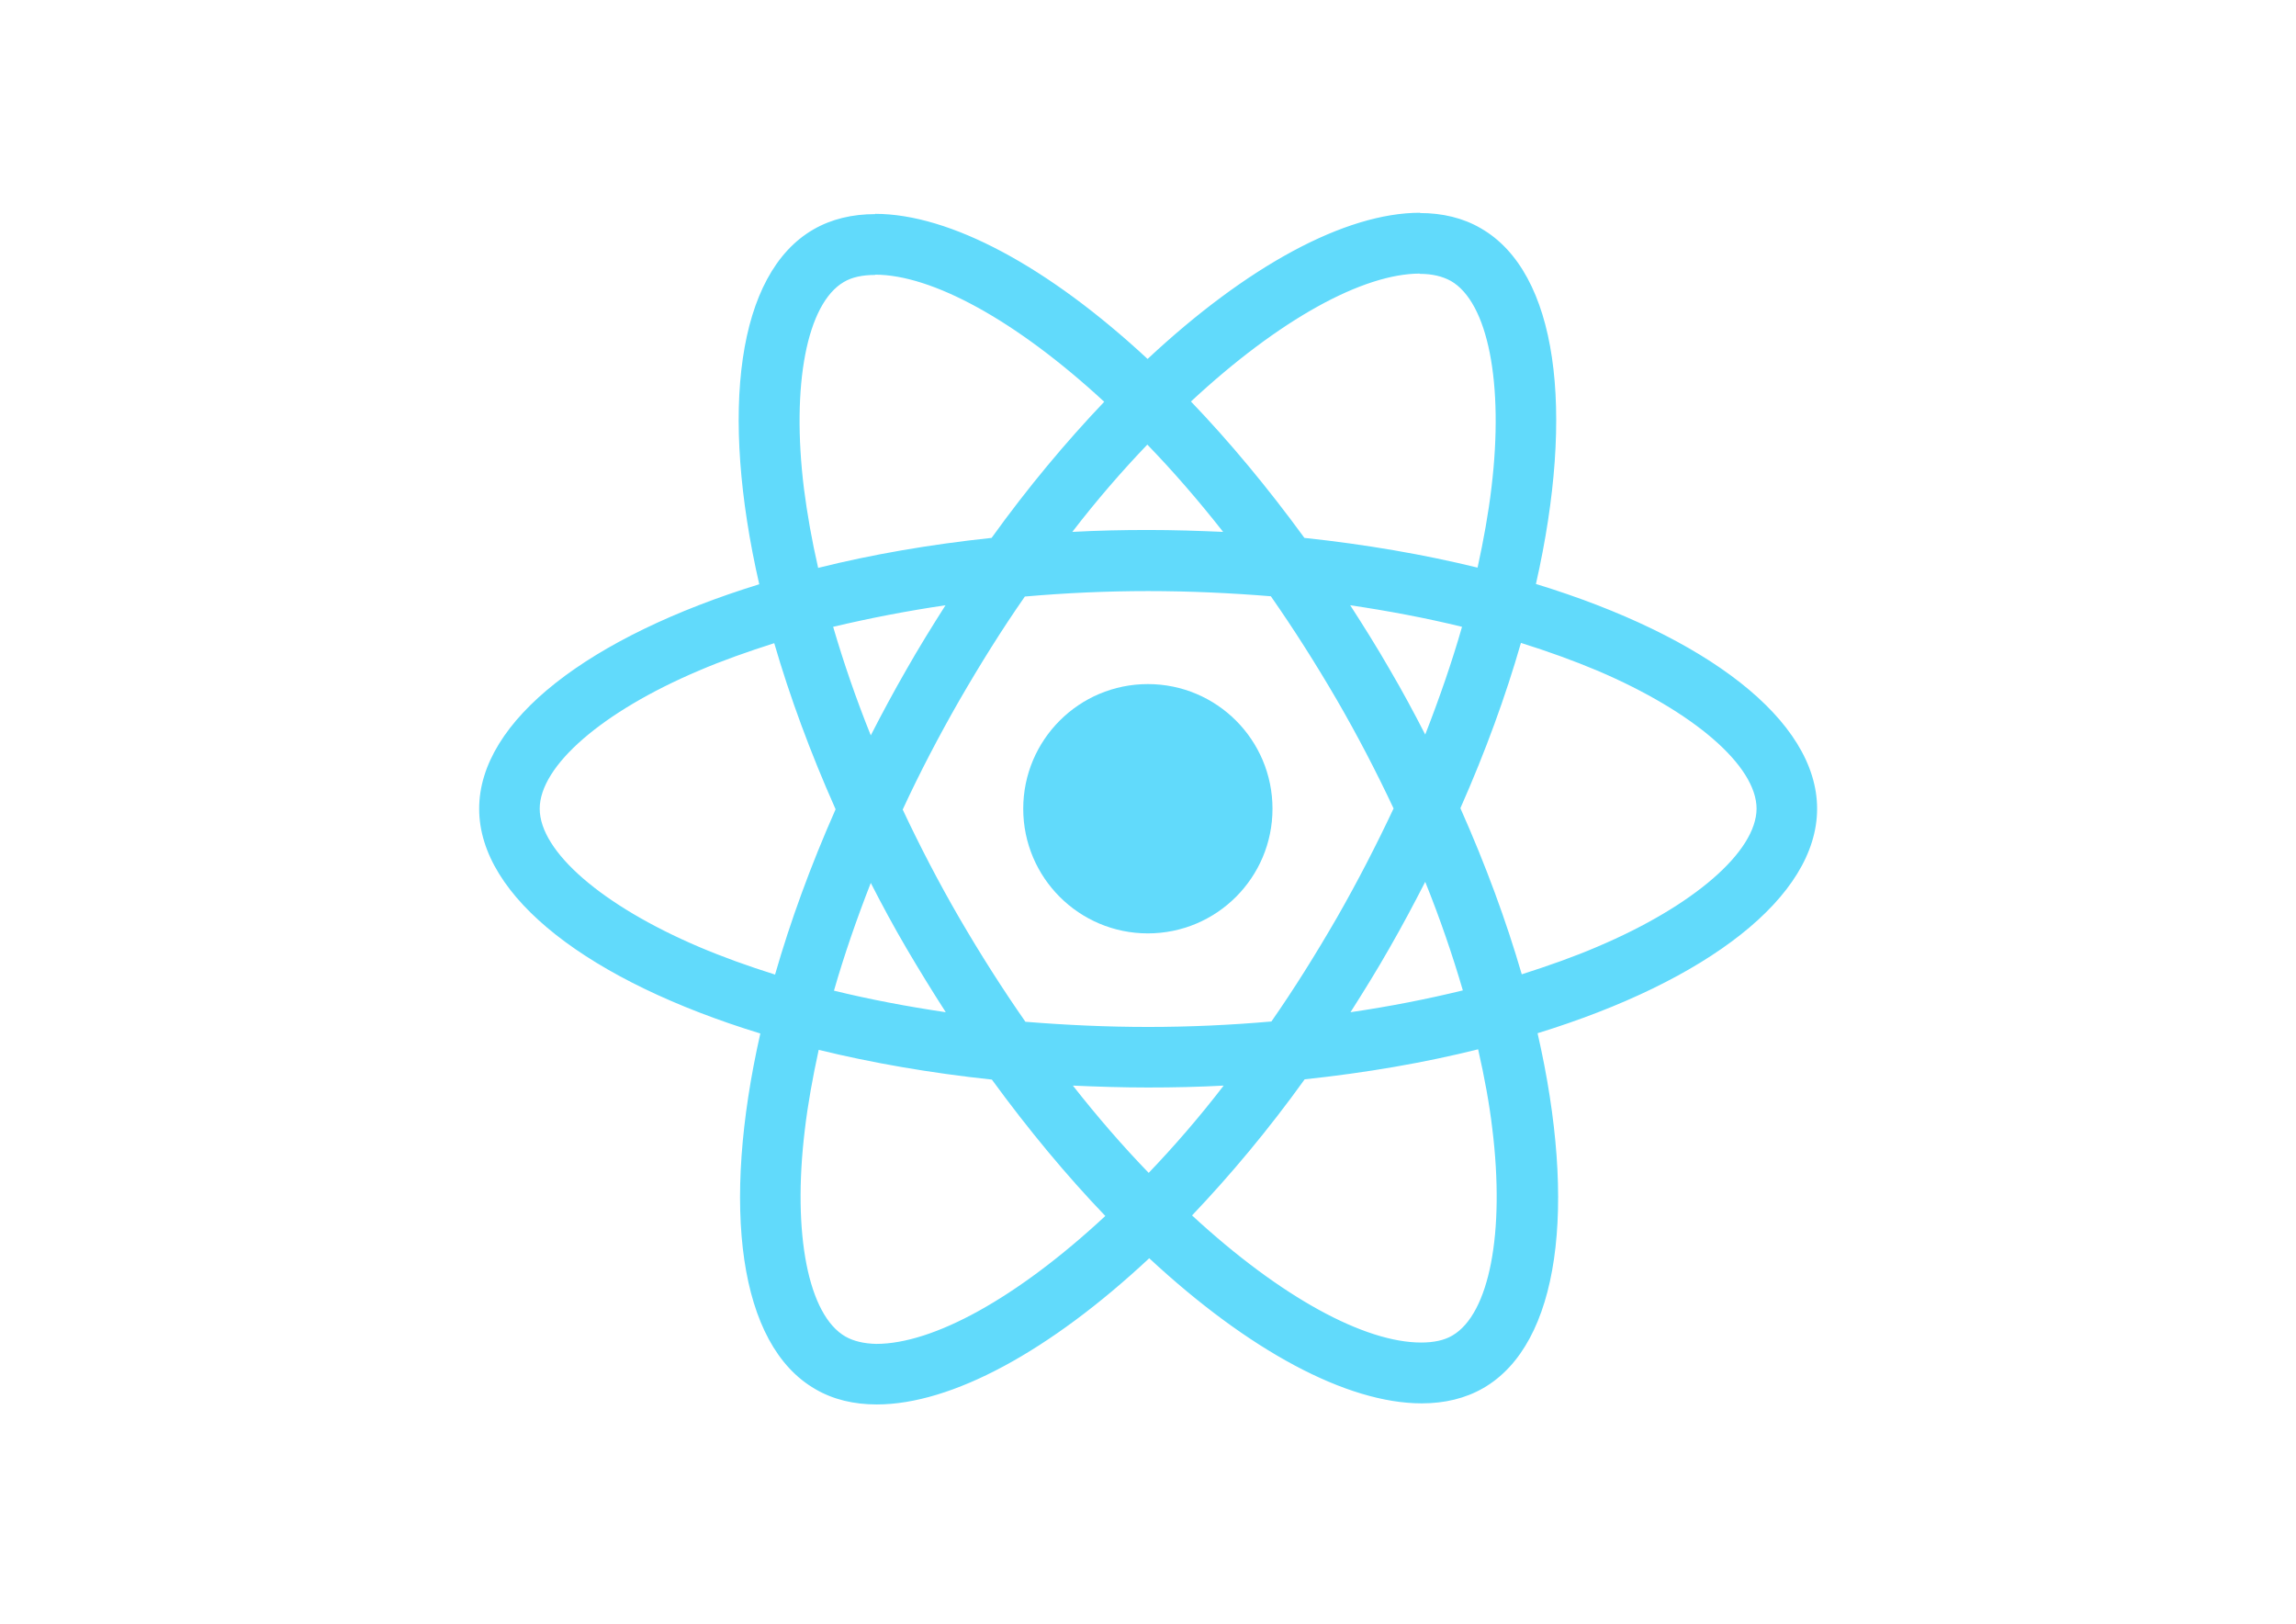
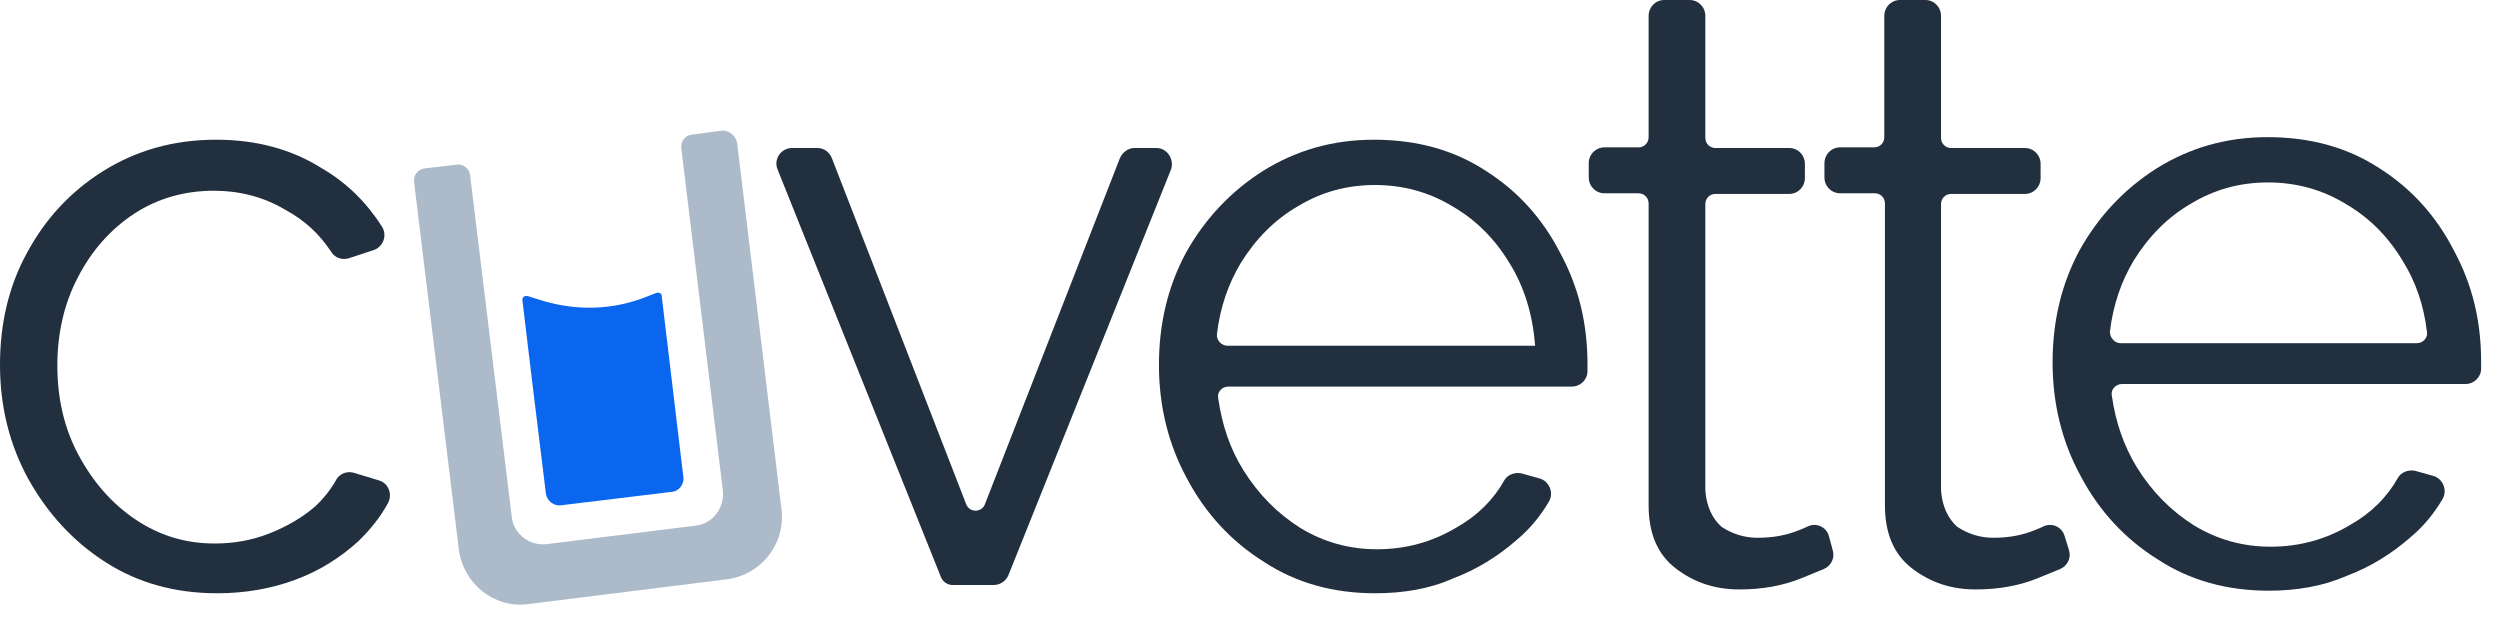
- <svg xmlns="http://www.w3.org/2000/svg" viewBox="0 0 841.9 595.3">
-   <g fill="#61DAFB">
-     <path d="M666.3 296.5c0-32.5-40.7-63.3-103.1-82.4 14.4-63.6 8-114.2-20.2-130.4-6.5-3.8-14.1-5.6-22.4-5.6v22.3c4.6 0 8.3.9 11.4 2.6 13.6 7.8 19.5 37.5 14.9 75.7-1.1 9.4-2.9 19.3-5.1 29.4-19.6-4.8-41-8.5-63.5-10.9-13.5-18.5-27.5-35.3-41.6-50 32.6-30.3 63.2-46.9 84-46.9V78c-27.5 0-63.5 19.6-99.9 53.6-36.4-33.8-72.4-53.2-99.9-53.2v22.3c20.7 0 51.4 16.5 84 46.6-14 14.7-28 31.4-41.3 49.9-22.6 2.4-44 6.1-63.6 11-2.3-10-4-19.7-5.2-29-4.7-38.2 1.1-67.9 14.6-75.8 3-1.8 6.9-2.6 11.5-2.6V78.5c-8.4 0-16 1.8-22.6 5.6-28.1 16.2-34.4 66.7-19.9 130.1-62.2 19.2-102.7 49.9-102.7 82.3 0 32.5 40.7 63.3 103.1 82.4-14.4 63.6-8 114.2 20.2 130.4 6.5 3.8 14.1 5.6 22.5 5.6 27.5 0 63.5-19.6 99.9-53.6 36.4 33.8 72.4 53.2 99.9 53.2 8.4 0 16-1.8 22.6-5.6 28.1-16.2 34.4-66.7 19.9-130.1 62-19.1 102.5-49.9 102.5-82.3zm-130.2-66.7c-3.7 12.9-8.3 26.2-13.5 39.5-4.1-8-8.4-16-13.1-24-4.6-8-9.5-15.8-14.4-23.4 14.2 2.1 27.9 4.7 41 7.9zm-45.8 106.5c-7.8 13.5-15.8 26.3-24.1 38.2-14.9 1.3-30 2-45.2 2-15.1 0-30.2-.7-45-1.9-8.3-11.9-16.4-24.6-24.2-38-7.6-13.1-14.5-26.4-20.8-39.8 6.2-13.4 13.2-26.8 20.7-39.9 7.8-13.5 15.8-26.3 24.1-38.2 14.9-1.3 30-2 45.2-2 15.1 0 30.2.7 45 1.9 8.3 11.9 16.4 24.6 24.2 38 7.6 13.1 14.5 26.4 20.8 39.8-6.3 13.4-13.2 26.8-20.7 39.9zm32.3-13c5.4 13.4 10 26.8 13.8 39.8-13.1 3.2-26.9 5.9-41.2 8 4.9-7.7 9.8-15.6 14.4-23.7 4.6-8 8.9-16.1 13-24.1zM421.2 430c-9.3-9.6-18.6-20.3-27.8-32 9 .4 18.2.7 27.5.7 9.4 0 18.7-.2 27.8-.7-9 11.7-18.3 22.4-27.5 32zm-74.4-58.9c-14.2-2.1-27.9-4.7-41-7.9 3.7-12.9 8.3-26.2 13.5-39.5 4.1 8 8.4 16 13.1 24 4.7 8 9.5 15.8 14.4 23.4zM420.7 163c9.3 9.6 18.6 20.3 27.8 32-9-.4-18.2-.7-27.5-.7-9.4 0-18.7.2-27.8.7 9-11.7 18.3-22.4 27.5-32zm-74 58.9c-4.9 7.7-9.8 15.6-14.4 23.7-4.6 8-8.9 16-13 24-5.4-13.4-10-26.8-13.8-39.8 13.1-3.1 26.9-5.8 41.2-7.9zm-90.5 125.2c-35.4-15.1-58.3-34.9-58.3-50.6 0-15.7 22.9-35.6 58.3-50.6 8.6-3.7 18-7 27.7-10.1 5.7 19.6 13.2 40 22.5 60.9-9.2 20.8-16.6 41.1-22.2 60.6-9.9-3.1-19.3-6.5-28-10.2zM310 490c-13.6-7.8-19.5-37.5-14.9-75.7 1.1-9.4 2.9-19.3 5.1-29.4 19.6 4.8 41 8.5 63.5 10.9 13.5 18.5 27.5 35.3 41.6 50-32.6 30.3-63.2 46.9-84 46.9-4.5-.1-8.3-1-11.3-2.7zm237.2-76.2c4.7 38.2-1.1 67.9-14.6 75.8-3 1.8-6.9 2.6-11.5 2.6-20.7 0-51.4-16.5-84-46.6 14-14.7 28-31.4 41.3-49.9 22.6-2.4 44-6.1 63.6-11 2.3 10.1 4.1 19.8 5.2 29.1zm38.5-66.7c-8.6 3.7-18 7-27.7 10.1-5.7-19.6-13.2-40-22.5-60.9 9.2-20.8 16.6-41.1 22.2-60.6 9.9 3.1 19.3 6.5 28.1 10.2 35.4 15.1 58.3 34.9 58.3 50.6-.1 15.7-23 35.6-58.4 50.6zM320.8 78.4z" />
-     <circle cx="420.9" cy="296.5" r="45.7" />
-     <path d="M520.5 78.1z" />
-   </g>
+ <svg xmlns="http://www.w3.org/2000/svg" width="121" height="30" viewBox="0 0 121 30" fill="none">
+   <path d="M10.523 28.714C8.48 28.714 6.68 28.22 5.094 27.201C3.508 26.182 2.288 24.824 1.373 23.187C0.458 21.52 0 19.668 0 17.661C0 15.654 0.427 13.832 1.312 12.227C2.196 10.59 3.416 9.263 5.002 8.275C6.588 7.287 8.388 6.762 10.462 6.762C12.414 6.762 14.122 7.225 15.586 8.151C16.806 8.861 17.752 9.818 18.484 10.961C18.759 11.393 18.545 11.949 18.088 12.103L16.867 12.505C16.532 12.597 16.197 12.474 16.014 12.165C15.464 11.331 14.732 10.652 13.817 10.158C12.78 9.54 11.621 9.232 10.34 9.232C8.937 9.232 7.625 9.602 6.497 10.343C5.368 11.084 4.453 12.103 3.782 13.4C3.111 14.666 2.776 16.117 2.776 17.692C2.776 19.297 3.111 20.748 3.813 22.045C4.514 23.342 5.429 24.392 6.588 25.163C7.747 25.935 8.998 26.306 10.401 26.306C11.316 26.306 12.201 26.151 13.055 25.812C13.909 25.472 14.641 25.04 15.251 24.515C15.678 24.114 16.014 23.681 16.258 23.249C16.41 22.94 16.776 22.786 17.112 22.879L18.332 23.249C18.789 23.373 19.003 23.898 18.789 24.33C18.423 25.009 17.935 25.627 17.325 26.213C16.471 26.985 15.464 27.633 14.275 28.066C13.116 28.498 11.835 28.714 10.523 28.714Z" fill="#222F3E" />
+   <path d="M45.509 27.849L37.639 8.213C37.426 7.719 37.792 7.163 38.341 7.163H39.561C39.866 7.163 40.141 7.348 40.263 7.657L46.759 24.392C46.912 24.824 47.522 24.824 47.675 24.392L54.202 7.657C54.324 7.379 54.598 7.163 54.903 7.163H55.971C56.489 7.163 56.856 7.719 56.673 8.213L48.803 27.849C48.681 28.127 48.407 28.313 48.102 28.313H46.18C45.875 28.343 45.6 28.158 45.509 27.849Z" fill="#222F3E" />
+   <path d="M66.555 28.714C64.542 28.714 62.742 28.22 61.187 27.201C59.6 26.213 58.35 24.855 57.465 23.187C56.55 21.52 56.093 19.668 56.093 17.661C56.093 15.685 56.52 13.863 57.404 12.227C58.319 10.59 59.57 9.263 61.126 8.275C62.712 7.287 64.481 6.762 66.494 6.762C68.568 6.762 70.368 7.256 71.923 8.275C73.479 9.263 74.668 10.59 75.522 12.258C76.407 13.894 76.834 15.654 76.834 17.63C76.834 17.753 76.834 17.877 76.834 17.969C76.834 18.371 76.499 18.71 76.072 18.71H59.448C59.143 18.71 58.899 18.988 58.96 19.266C59.143 20.563 59.539 21.736 60.18 22.755C60.912 23.928 61.827 24.855 62.956 25.565C64.084 26.244 65.304 26.584 66.646 26.584C68.019 26.584 69.3 26.244 70.49 25.534C71.527 24.947 72.289 24.175 72.808 23.249C72.96 22.971 73.326 22.848 73.631 22.91L74.516 23.157C74.973 23.28 75.218 23.836 74.973 24.268C74.577 24.947 74.058 25.596 73.387 26.151C72.503 26.923 71.466 27.572 70.307 28.004C69.209 28.498 67.927 28.714 66.555 28.714ZM59.417 16.734H74.302C74.18 15.222 73.784 13.894 73.052 12.721C72.32 11.517 71.405 10.621 70.276 9.973C69.148 9.293 67.897 8.954 66.555 8.954C65.182 8.954 63.962 9.293 62.834 9.973C61.705 10.621 60.79 11.547 60.058 12.721C59.448 13.739 59.051 14.882 58.899 16.179C58.868 16.456 59.112 16.734 59.417 16.734Z" fill="#222F3E" />
+   <path d="M88.699 26.614C88.821 26.985 88.638 27.386 88.272 27.541C87.967 27.664 87.601 27.819 87.144 28.004C86.29 28.343 85.314 28.529 84.185 28.529C82.995 28.529 81.989 28.189 81.104 27.51C80.22 26.831 79.793 25.812 79.793 24.453V9.849C79.793 9.571 79.579 9.355 79.305 9.355H77.658C77.231 9.355 76.895 9.016 76.895 8.583V7.904C76.895 7.472 77.231 7.132 77.658 7.132H79.305C79.579 7.132 79.793 6.916 79.793 6.638V0.772C79.793 0.34 80.128 0 80.555 0H81.775C82.202 0 82.538 0.34 82.538 0.772V6.669C82.538 6.947 82.751 7.163 83.026 7.163H86.595C87.022 7.163 87.357 7.503 87.357 7.935V8.614C87.357 9.046 87.022 9.386 86.595 9.386H83.026C82.751 9.386 82.538 9.602 82.538 9.88V23.743C82.599 24.515 82.873 25.102 83.331 25.503C83.85 25.843 84.429 26.028 85.07 26.028C85.832 26.028 86.473 25.904 87.083 25.657C87.235 25.596 87.388 25.534 87.51 25.472C87.906 25.287 88.394 25.503 88.516 25.935L88.699 26.614Z" fill="#222F3E" />
+   <path d="M100.137 26.614C100.259 26.985 100.076 27.386 99.71 27.541C99.405 27.664 99.039 27.819 98.582 28.004C97.728 28.343 96.752 28.529 95.623 28.529C94.434 28.529 93.427 28.189 92.543 27.51C91.658 26.831 91.231 25.812 91.231 24.453V9.849C91.231 9.571 91.017 9.355 90.743 9.355H89.065C88.638 9.355 88.303 9.016 88.303 8.583V7.904C88.303 7.472 88.638 7.132 89.065 7.132H90.712C90.987 7.132 91.2 6.916 91.2 6.638V0.772C91.2 0.34 91.536 0 91.963 0H93.183C93.61 0 93.946 0.34 93.946 0.772V6.669C93.946 6.947 94.159 7.163 94.434 7.163H98.002C98.429 7.163 98.765 7.503 98.765 7.935V8.614C98.765 9.046 98.429 9.386 98.002 9.386H94.434C94.159 9.386 93.946 9.602 93.946 9.88V23.743C94.007 24.515 94.281 25.102 94.739 25.503C95.257 25.843 95.837 26.028 96.477 26.028C97.24 26.028 97.88 25.904 98.49 25.657C98.643 25.596 98.795 25.534 98.917 25.472C99.314 25.287 99.802 25.503 99.924 25.935L100.137 26.614Z" fill="#222F3E" />
+   <path d="M109.807 28.59C107.794 28.59 105.994 28.096 104.439 27.078C102.852 26.09 101.602 24.731 100.717 23.064C99.802 21.397 99.345 19.544 99.345 17.537C99.345 15.561 99.772 13.739 100.656 12.103C101.571 10.467 102.822 9.139 104.378 8.151C105.964 7.163 107.733 6.638 109.746 6.638C111.82 6.638 113.62 7.132 115.175 8.151C116.731 9.139 117.92 10.467 118.774 12.134C119.659 13.77 120.086 15.53 120.086 17.506C120.086 17.63 120.086 17.753 120.086 17.846C120.086 18.247 119.75 18.587 119.323 18.587H102.7C102.395 18.587 102.151 18.865 102.212 19.143C102.395 20.439 102.791 21.582 103.432 22.632C104.164 23.805 105.079 24.731 106.208 25.441C107.336 26.12 108.556 26.46 109.898 26.46C111.271 26.46 112.552 26.12 113.742 25.41C114.779 24.824 115.541 24.052 116.06 23.126C116.212 22.848 116.578 22.724 116.883 22.786L117.768 23.033C118.225 23.156 118.469 23.712 118.225 24.145C117.829 24.824 117.31 25.472 116.639 26.028C115.755 26.8 114.718 27.448 113.559 27.88C112.43 28.374 111.149 28.59 109.807 28.59ZM102.639 16.611H116.975C117.28 16.611 117.524 16.333 117.463 16.055C117.31 14.758 116.914 13.616 116.273 12.597C115.541 11.393 114.626 10.498 113.498 9.849C112.369 9.17 111.118 8.83 109.776 8.83C108.404 8.83 107.184 9.17 106.055 9.849C104.927 10.498 104.012 11.424 103.279 12.597C102.669 13.616 102.273 14.758 102.12 16.055C102.12 16.364 102.364 16.611 102.639 16.611Z" fill="#222F3E" />
+   <path d="M35.688 7.009L37.823 24.638C38.036 26.306 36.846 27.819 35.199 28.035L25.561 29.239C23.914 29.455 22.419 28.251 22.206 26.584L20.04 8.799C20.009 8.491 20.223 8.182 20.558 8.151L22.114 7.966C22.419 7.935 22.724 8.151 22.755 8.491L24.768 25.009C24.859 25.843 25.622 26.429 26.445 26.337L33.674 25.441C34.498 25.349 35.077 24.577 34.986 23.743L32.973 7.163C32.942 6.854 33.156 6.546 33.491 6.515L34.894 6.329C35.26 6.268 35.657 6.576 35.688 7.009Z" fill="#ACBAC9" />
+   <path d="M32.515 23.805L27.177 24.453C26.811 24.515 26.445 24.237 26.415 23.836L25.744 18.371L25.286 14.542C25.256 14.388 25.408 14.295 25.53 14.326L26.323 14.573C27.909 15.036 29.587 15.005 31.142 14.419L31.783 14.172C31.905 14.141 32.027 14.203 32.027 14.326L33.064 23.002C33.156 23.403 32.881 23.774 32.515 23.805Z" fill="#0B66EF" />
</svg>
